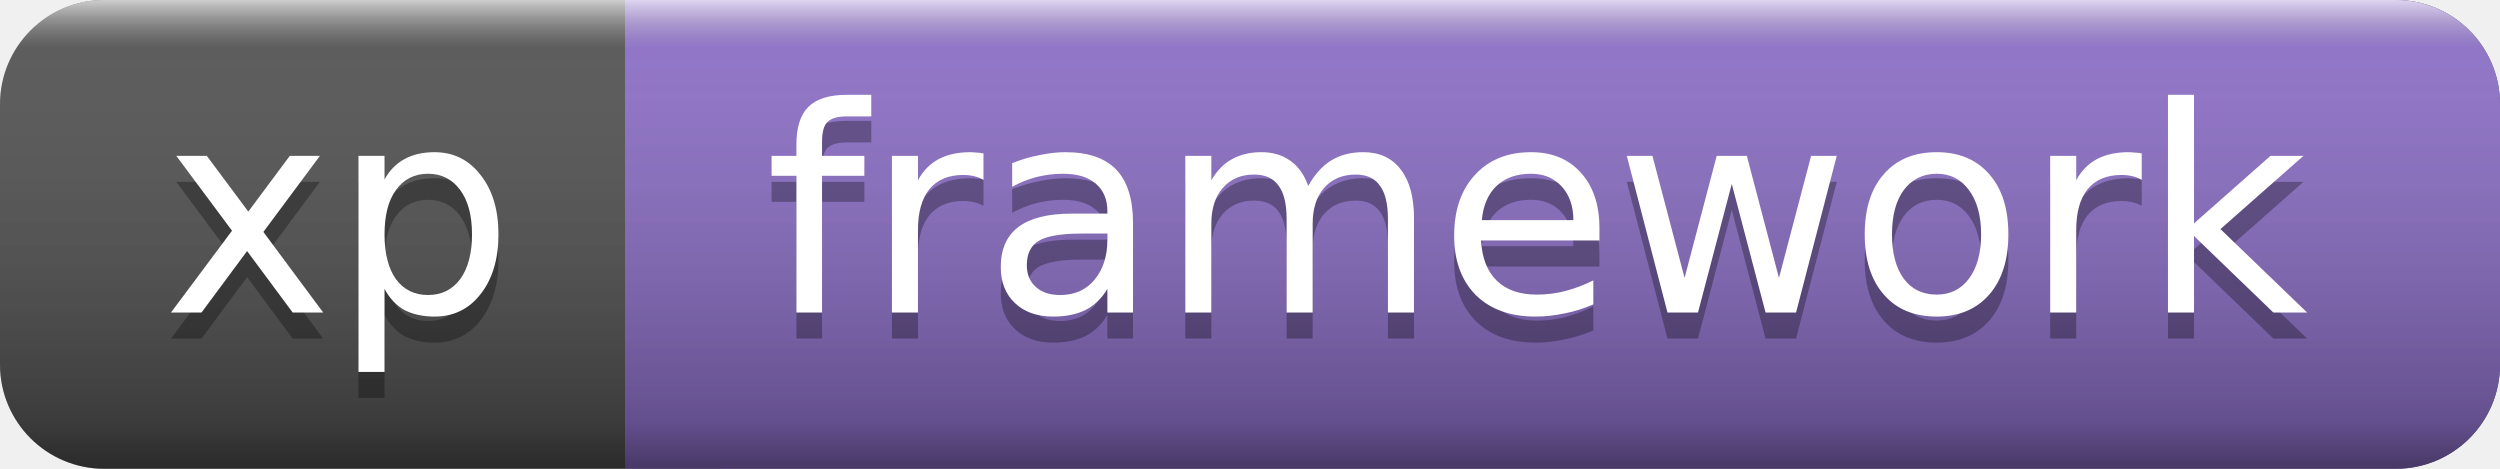
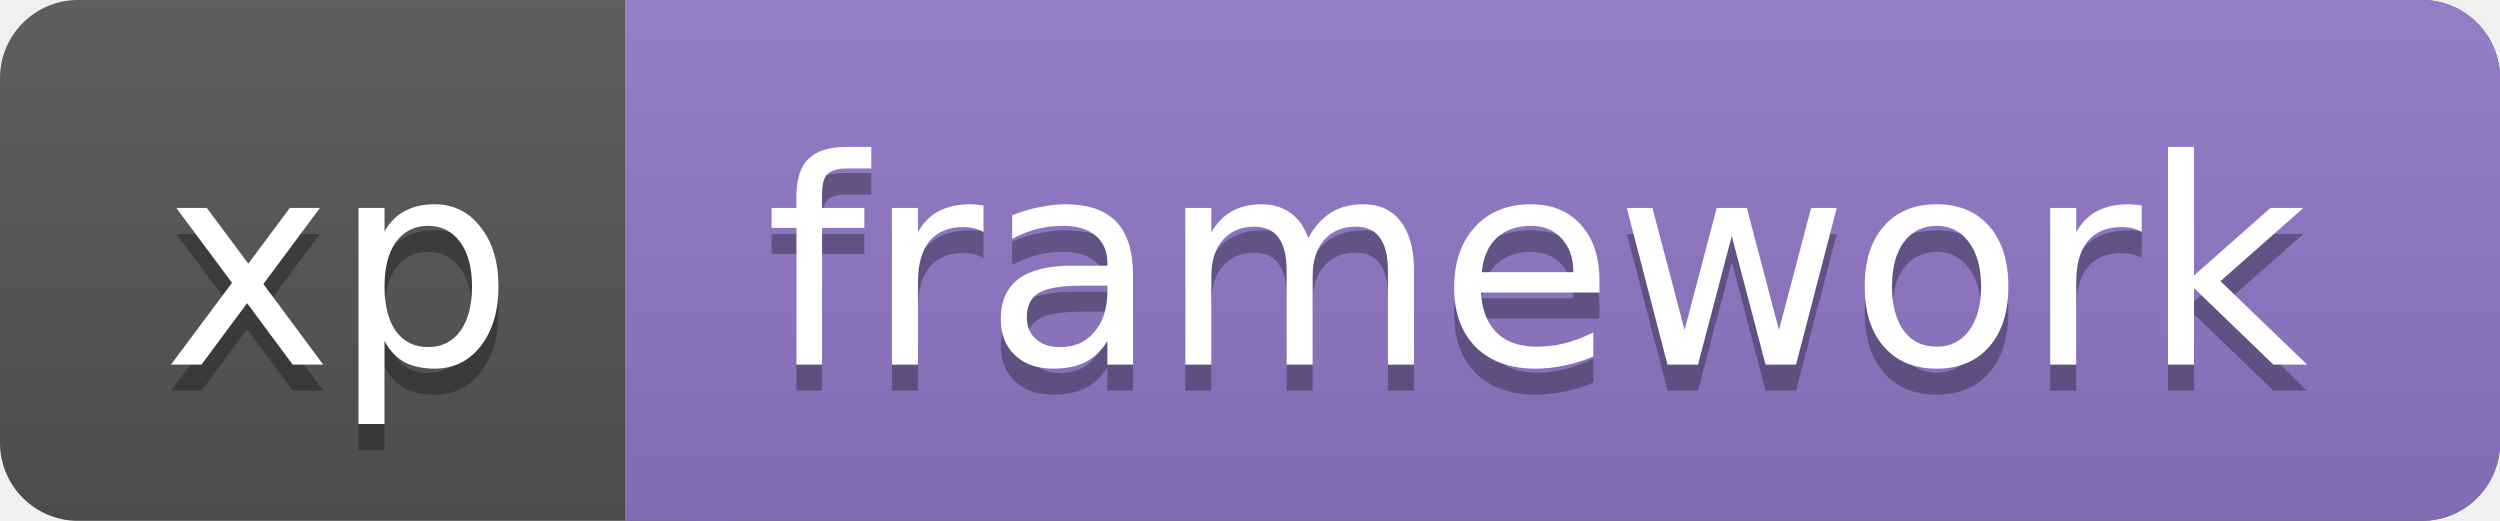
- <svg xmlns="http://www.w3.org/2000/svg" width="96" height="18">
+ <svg xmlns="http://www.w3.org/2000/svg" width="96" height="20">
  <linearGradient id="a" x2="0" y2="100%">
-     <stop offset="0" stop-color="#fff" stop-opacity=".7" />
-     <stop offset=".1" stop-color="#aaa" stop-opacity=".1" />
-     <stop offset=".9" stop-opacity=".3" />
-     <stop offset="1" stop-opacity=".5" />
+     <stop offset="0" stop-color="#bbb" stop-opacity=".1" />
+     <stop offset="1" stop-opacity=".1" />
  </linearGradient>
-   <rect rx="4" width="96" height="18" fill="#555" />
-   <rect rx="4" x="24" width="72" height="18" fill="#8f71cb" />
-   <path fill="#8f71cb" d="M24 0h4v18h-4z" />
-   <rect rx="4" width="96" height="18" fill="url(#a)" />
+   <rect rx="3" width="96" height="20" fill="#555" />
+   <rect rx="3" x="24" width="72" height="20" fill="#9177c7" />
+   <path fill="#9177c7" d="M24 0h4v20h-4z" />
+   <rect rx="3" width="96" height="20" fill="url(#a)" />
  <g fill="#fff" text-anchor="middle" font-family="DejaVu Sans,Verdana,Geneva,sans-serif" font-size="11">
-     <text x="13" y="13" fill="#010101" fill-opacity=".3">xp</text>
-     <text x="13" y="12">xp</text>
-     <text x="59" y="13" fill="#010101" fill-opacity=".3">framework</text>
-     <text x="59" y="12">framework</text>
+     <text x="13" y="15" fill="#010101" fill-opacity=".3">xp</text>
+     <text x="13" y="14">xp</text>
+     <text x="59" y="15" fill="#010101" fill-opacity=".3">framework</text>
+     <text x="59" y="14">framework</text>
  </g>
</svg>
